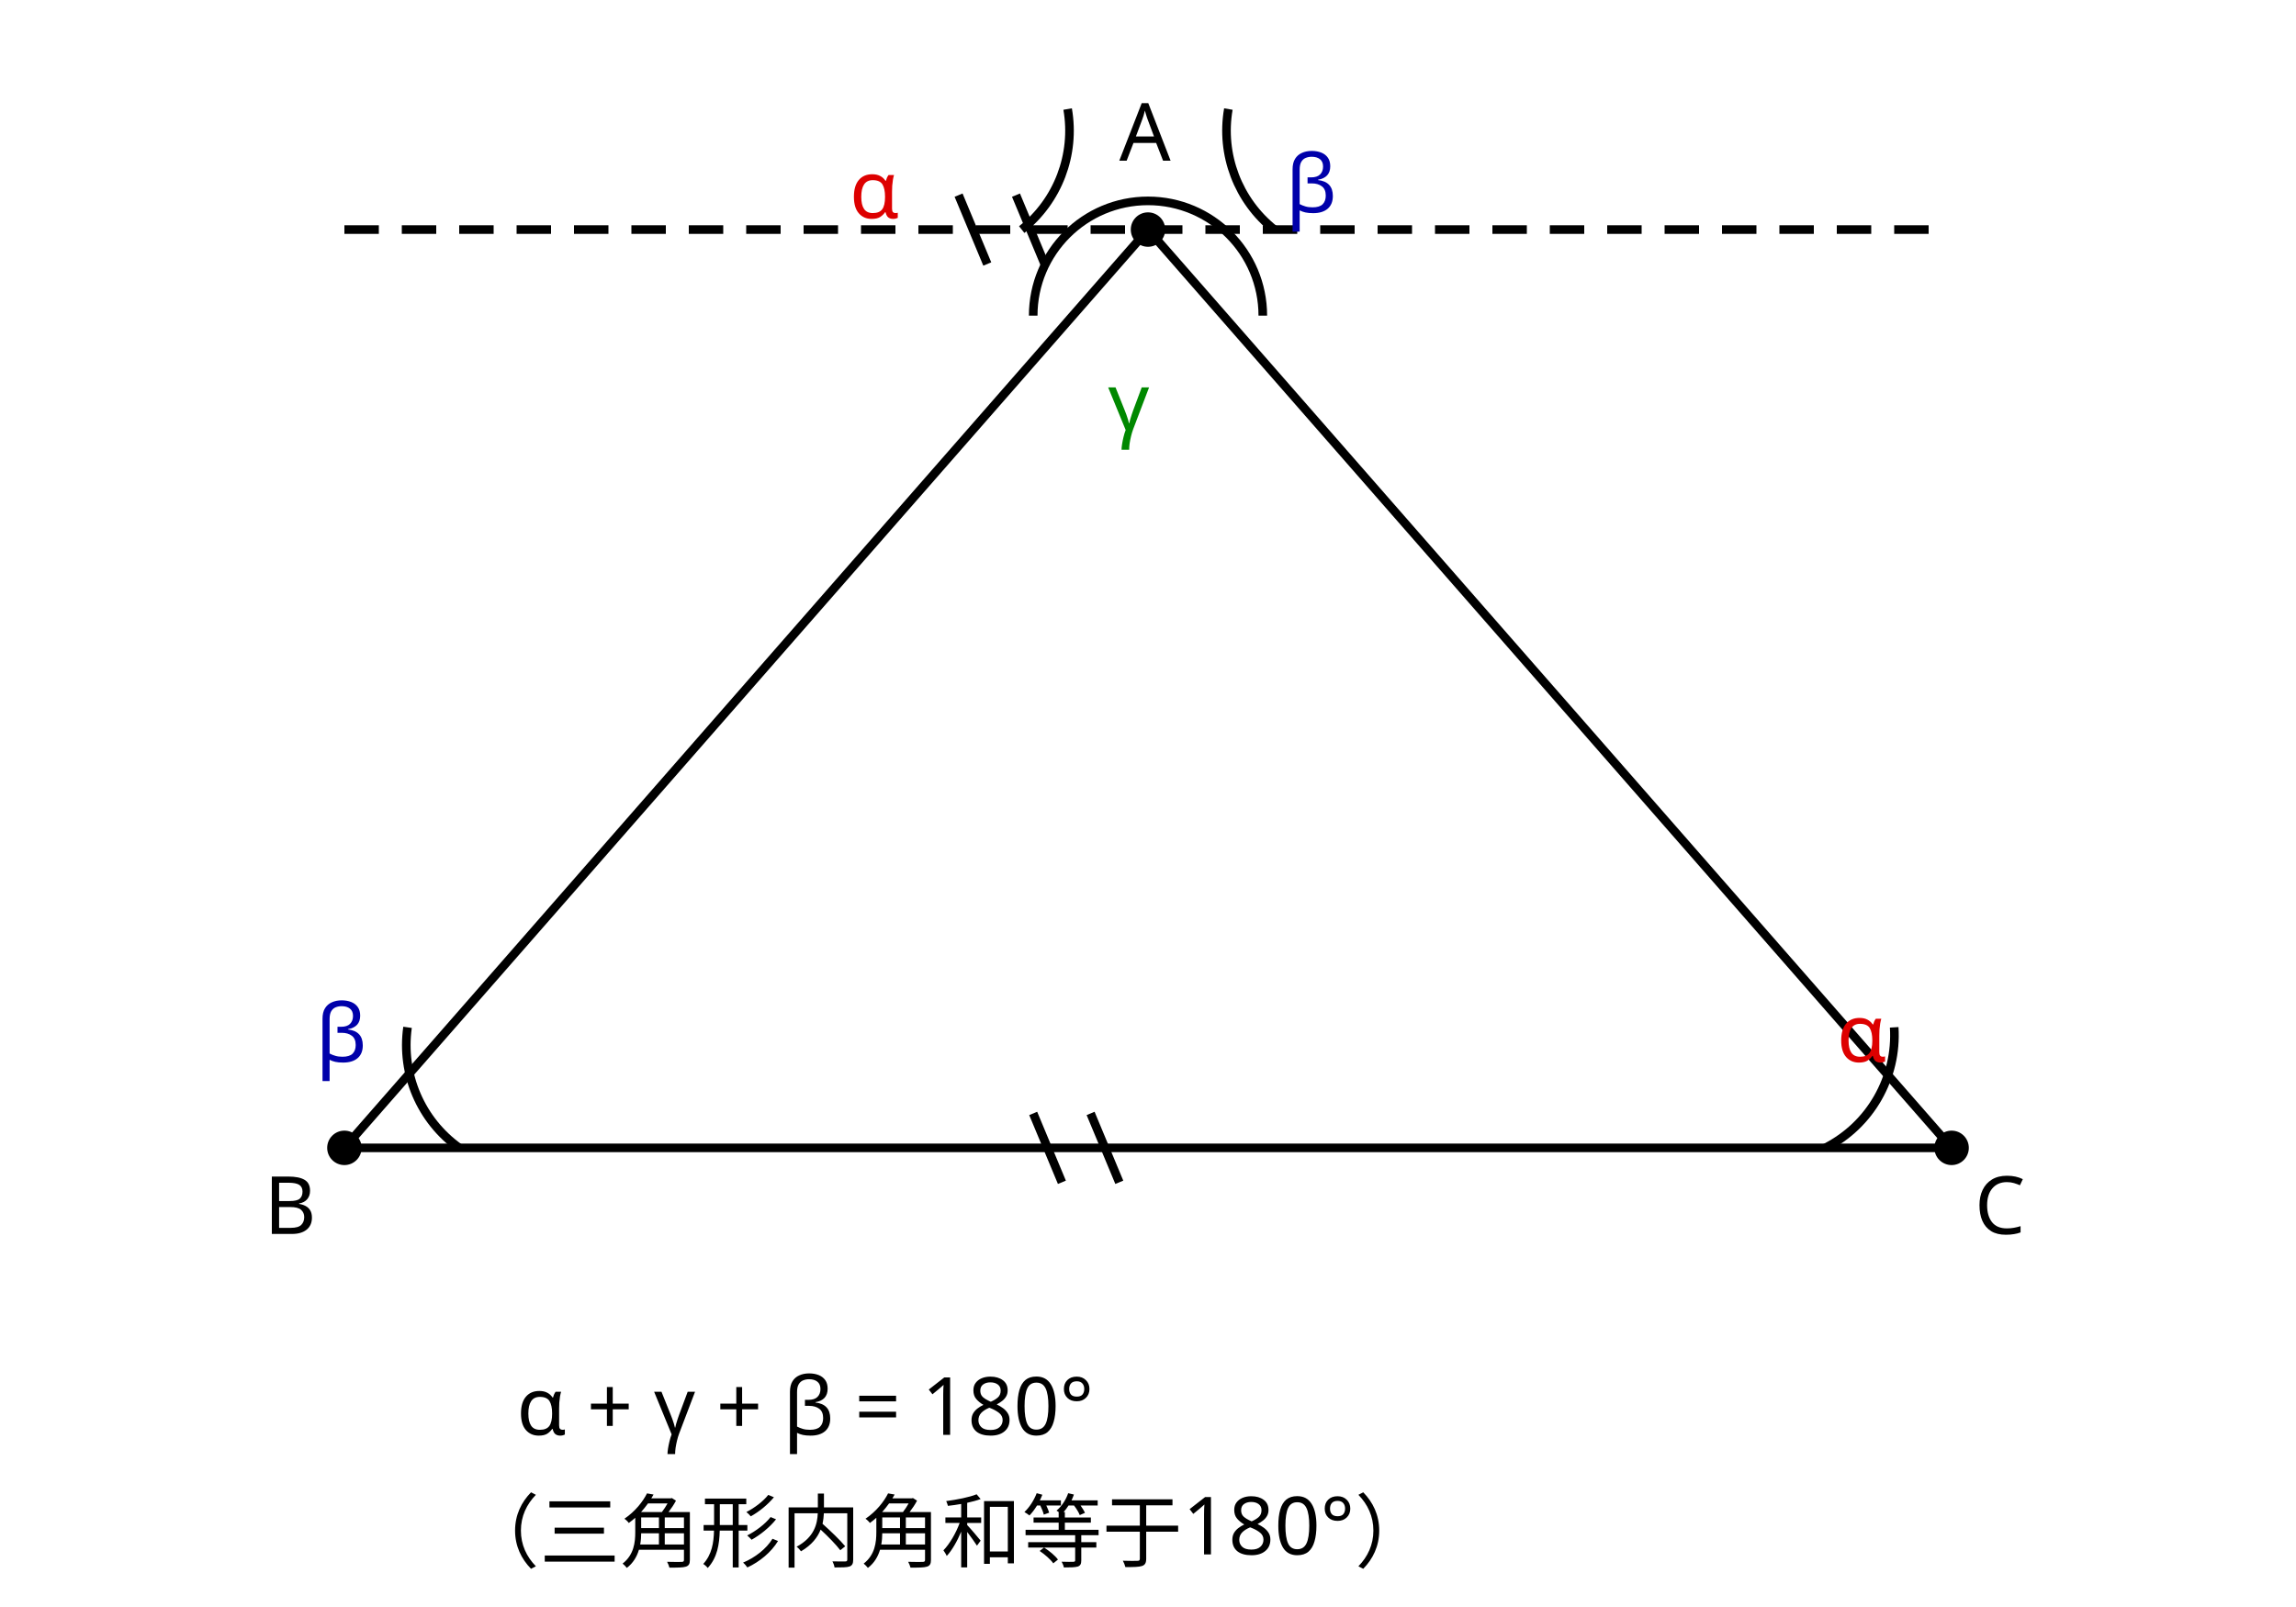
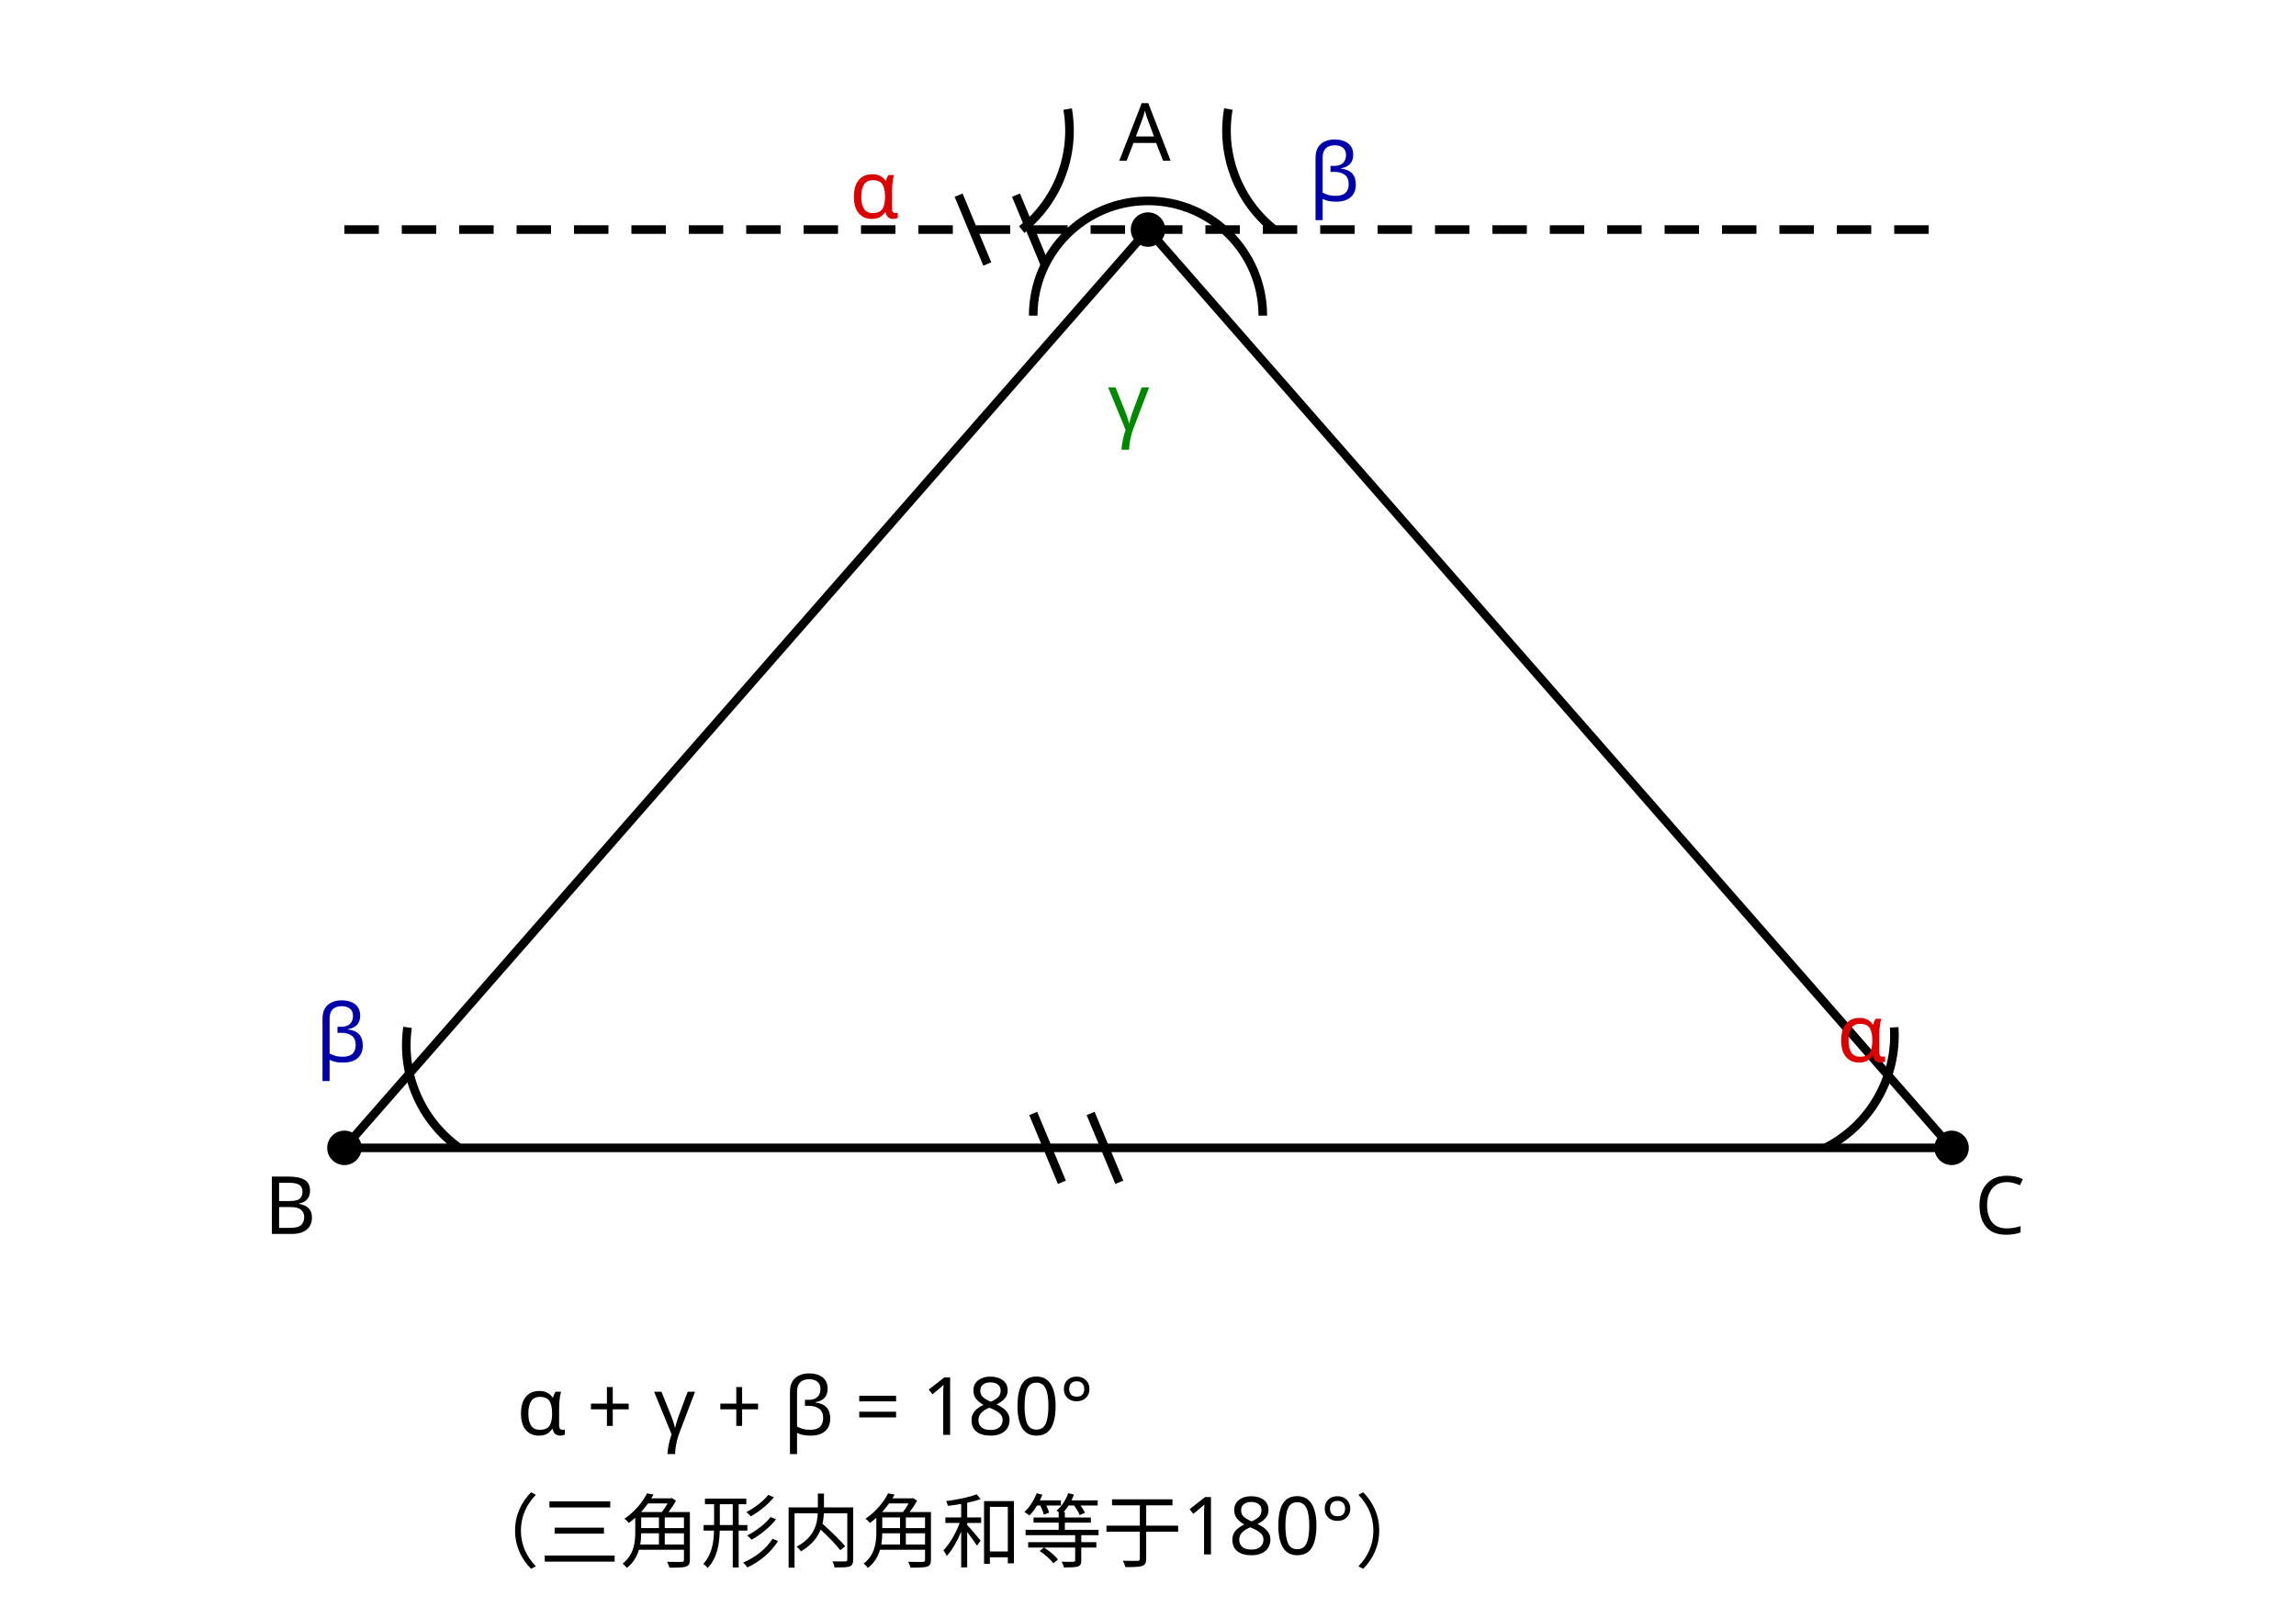
<svg xmlns="http://www.w3.org/2000/svg" width="400" height="280" viewBox="0 0 400 280">
  <style>
    text { font-size: 14px; font-family: sans-serif; }
    line { stroke: black; stroke-width: 1.5; }
    path { stroke: black; stroke-width: 1.5; fill: none; }
    circle { fill: black; stroke: none; }
  </style>
  <polygon points="200,40 60,200 340,200" stroke="black" stroke-width="1.5" fill="none" />
  <circle cx="200" cy="40" r="3" />
  <circle cx="60" cy="200" r="3" />
  <circle cx="340" cy="200" r="3" />
  <text x="195" y="28">A</text>
  <text x="46" y="215">B</text>
  <text x="344" y="215">C</text>
  <line x1="60" y1="40" x2="340" y2="40" stroke="black" stroke-width="1.5" stroke-dasharray="6,4" />
  <line x1="180" y1="194" x2="185" y2="206" stroke="black" stroke-width="1.5" />
  <line x1="190" y1="194" x2="195" y2="206" stroke="black" stroke-width="1.5" />
  <line x1="167" y1="34" x2="172" y2="46" stroke="black" stroke-width="1.5" />
  <line x1="177" y1="34" x2="182" y2="46" stroke="black" stroke-width="1.5" />
  <path d="M 178,40 A 22,22 0 0,0 186,19" stroke="#d00" stroke-width="1.8" fill="none" />
  <text x="148" y="38" fill="#d00" font-size="13">α</text>
  <path d="M 80,200 A 22,22 0 0,1 71,179" stroke="#00a" stroke-width="1.8" fill="none" />
  <text x="55" y="185" fill="#00a" font-size="13">β</text>
  <path d="M 180,55 A 20,20 0 0,1 220,55" stroke="#080" stroke-width="1.8" fill="none" />
  <text x="193" y="75" fill="#080" font-size="13">γ</text>
  <path d="M 222,40 A 22,22 0 0,1 214,19" stroke="#00a" stroke-width="1.8" fill="none" />
-   <text x="224" y="37" fill="#00a" font-size="13">β</text>
+   <text x="228" y="35" fill="#00a" font-size="13">β</text>
  <path d="M 318,200 A 22,22 0 0,0 330,179" stroke="#d00" stroke-width="1.8" fill="none" />
  <text x="320" y="185" fill="#d00" font-size="13">α</text>
  <text x="90" y="250" font-size="15">α + γ + β = 180°</text>
  <text x="80" y="272" font-size="12">（三角形内角和等于180°）</text>
</svg>
